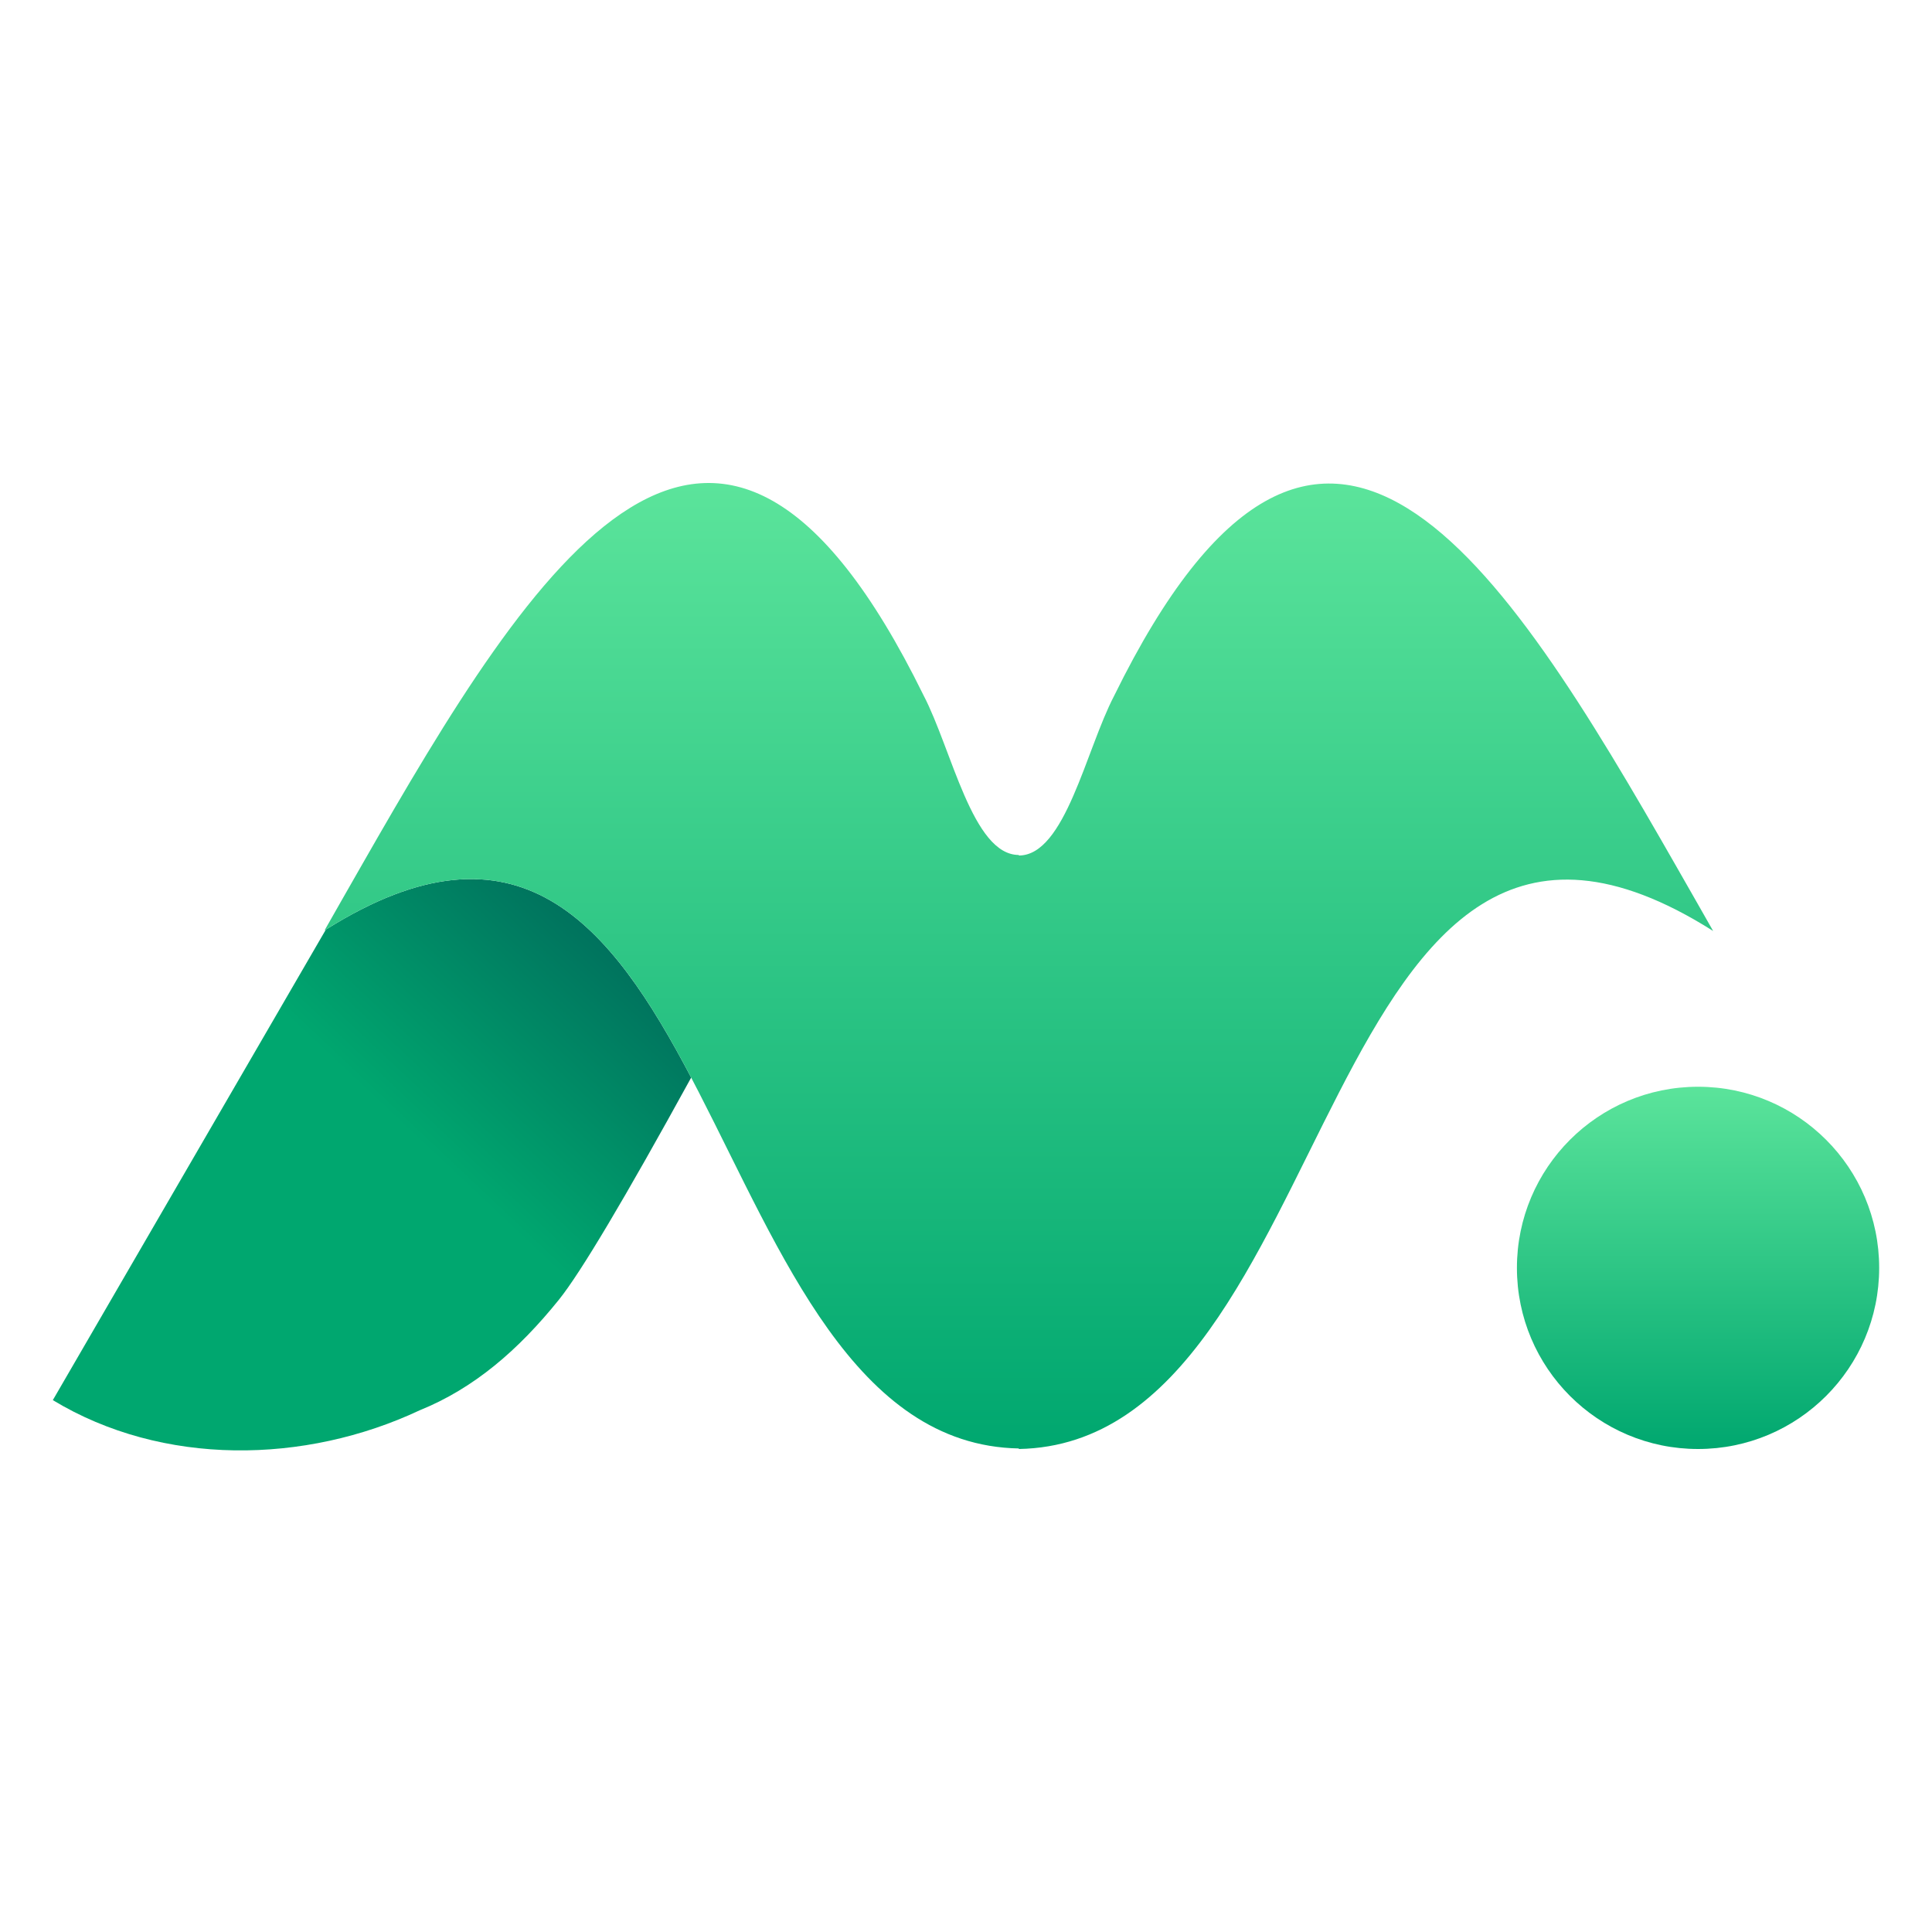
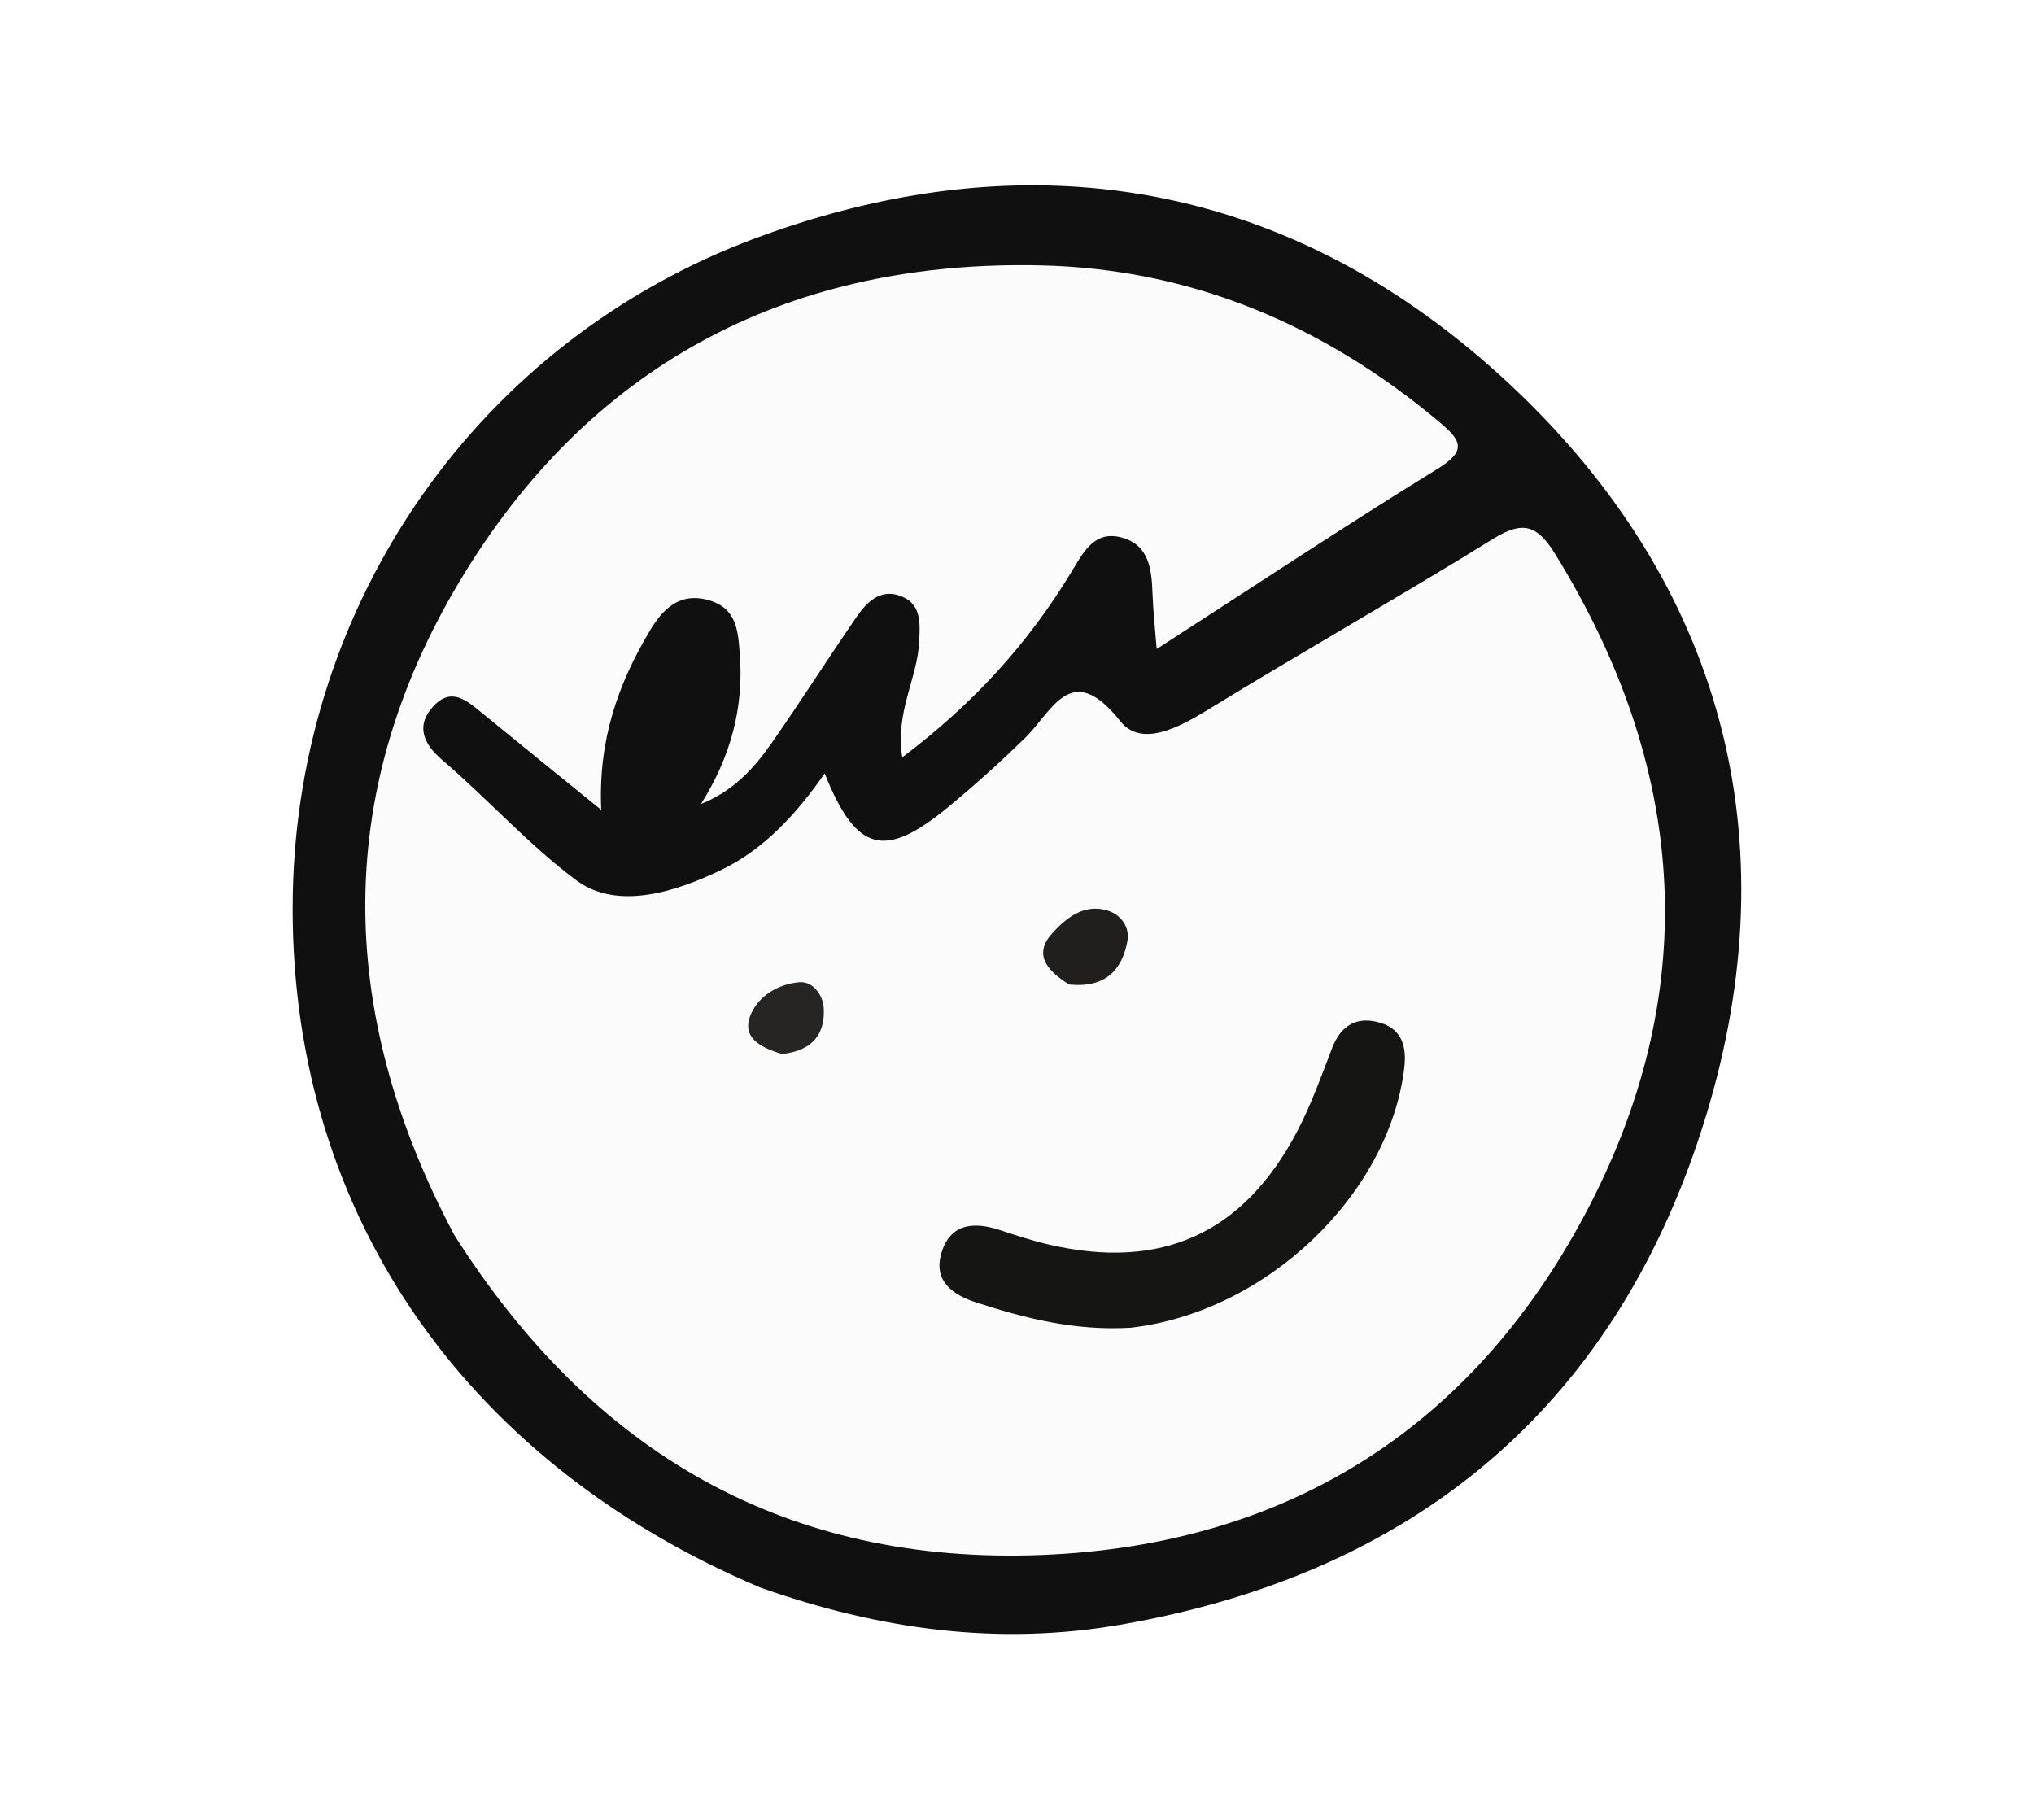
- <svg xmlns="http://www.w3.org/2000/svg" width="256" height="256" viewBox="0 0 256 256" fill="none">
-   <path d="M43.176 123.179C68.756 107.091 80.918 122.509 91.584 142.787C82.758 158.858 76.918 168.665 74.066 172.209C68.686 178.894 62.818 183.956 55.601 186.876C40.428 194.007 21.566 194.34 7 185.524L43.176 123.179Z" fill="url(#paint0_linear_4107_1209904)" />
-   <path fill-rule="evenodd" clip-rule="evenodd" d="M222.155 114.863C199.02 74.385 175.105 36.249 147.634 92.191C143.875 99.383 141.136 113.359 135 113.359V113.288C128.864 113.288 126.125 99.312 122.367 92.12C94.895 36.178 70.98 74.314 47.845 114.792C46.104 117.845 44.431 120.758 43 123.29C96.019 89.727 91.555 191.123 135 191.929V192C178.446 191.194 173.981 89.798 227 123.36C225.57 120.829 223.897 117.916 222.155 114.863" fill="url(#paint1_linear_4107_1209904)" />
-   <path fill-rule="evenodd" clip-rule="evenodd" d="M225 192C238.254 192 249 181.254 249 168C249 154.746 238.254 144 225 144C211.746 144 201 154.746 201 168C201 181.254 211.746 192 225 192" fill="url(#paint2_linear_4107_1209904)" />
-   <defs>
-     <linearGradient id="paint0_linear_4107_1209904" x1="76" y1="83.895" x2="32.761" y2="129.812" gradientUnits="userSpaceOnUse">
-       <stop stop-color="#004B50" />
-       <stop offset="1" stop-color="#00A76F" />
-     </linearGradient>
-     <linearGradient id="paint1_linear_4107_1209904" x1="43" y1="64" x2="43" y2="192" gradientUnits="userSpaceOnUse">
-       <stop stop-color="#5BE49B" />
-       <stop offset="1" stop-color="#00A76F" />
-     </linearGradient>
-     <linearGradient id="paint2_linear_4107_1209904" x1="201" y1="144" x2="201" y2="192" gradientUnits="userSpaceOnUse">
-       <stop stop-color="#5BE49B" />
-       <stop offset="1" stop-color="#00A76F" />
-     </linearGradient>
-   </defs>
+ <svg xmlns="http://www.w3.org/2000/svg" version="1.1" id="레이어_1" x="0px" y="0px" width="398px" height="356px" viewBox="0 0 398 356" style="enable-background:new 0 0 398 356;" xml:space="preserve">
+   <style type="text/css">
+ 	.st0{display:none;}
+ 	.st1{display:inline;fill:#111010;}
+ 	.st2{display:inline;fill:#FCFCFC;stroke:#FCFCFC;stroke-miterlimit:10;}
+ 	.st3{display:inline;fill:#1A1A19;}
+ 	.st4{display:inline;fill:#1D1C1C;}
+ 	.st5{fill:#111010;}
+ 	.st6{fill:#FBFBFB;}
+ 	.st7{fill:#151514;}
+ 	.st8{fill:#201F1E;}
+ 	.st9{fill:#262524;}
+ 	.st10{display:inline;fill:#FBFBFB;}
+ 	.st11{display:inline;fill:#151514;}
+ 	.st12{display:inline;fill:#201F1E;}
+ 	.st13{display:inline;fill:#262524;}
+ 	.st14{display:inline;fill:#121111;}
+ 	.st15{display:inline;fill:#FCFCFB;}
+ </style>
+   <g>
+     <path class="st5" d="M148.71,310.62c-59.04-25.02-92.52-75.05-91.42-135.61c1.04-57.22,36.28-108.27,90.67-128.45   c55.84-20.72,107.55-10,149.63,30.7c40.51,39.17,52.84,89.24,35.49,143.47c-17.6,55-56.68,87.28-113.86,97.19   C195.35,322.05,172.18,318.92,148.71,310.62z" />
+     <path class="st6" d="M88.88,241.64c-23.51-44.3-23.65-88.04,2.31-129.95c25.5-41.17,64.15-60.9,112.62-59.76   c29.37,0.69,55.21,11.69,77.74,30.57c4.32,3.62,5.66,5.61-0.3,9.27c-18.15,11.17-35.91,22.97-54.92,35.23   c-0.32-4.11-0.7-7.54-0.82-10.99c-0.16-4.62-0.7-9.3-5.84-10.78c-5.42-1.56-7.56,2.61-9.97,6.6c-8.41,13.93-19.12,25.8-33.15,36.36   c-1.41-8.83,2.94-15.4,3.3-22.52c0.2-3.86,0.49-7.71-3.95-9.16c-3.79-1.24-6.35,1.41-8.27,4.18c-5.64,8.19-10.97,16.59-16.67,24.75   c-3.46,4.96-7.55,9.4-13.8,11.88c5.76-9.13,8.41-18.75,7.6-29.28c-0.35-4.55-0.55-8.98-6-10.57c-5.84-1.71-9.15,1.81-11.67,6.06   c-6.12,10.29-10.08,21.28-9.44,34.95c-8.36-6.79-15.9-12.88-23.4-19.02c-2.95-2.42-5.97-5.09-9.5-1.21   c-3.67,4.03-1.52,7.63,1.78,10.46c8.97,7.66,17,16.69,26.25,23.55c8.01,5.93,19.45,2.29,28.48-2.1   c8.26-4.01,14.6-10.89,20.11-18.82c6.2,15.51,11.74,16.87,24.33,6.45c5.11-4.22,10.04-8.68,14.79-13.3   c5.51-5.35,9.04-15.56,18.76-3.34c4.09,5.14,11.41,1.22,17.11-2.27c18.53-11.36,37.45-22.07,55.93-33.51   c5.88-3.64,8.64-2.45,12.07,3.13c25.42,41.25,28.91,84.18,6.78,127.21c-22.08,42.93-58.44,66.61-107.22,68.56   C153.82,306.27,115.95,284.33,88.88,241.64z" />
+     <path class="st7" d="M221.17,259.81c-11.1,0.62-20.69-1.9-30.16-4.95c-4.5-1.45-8.4-4.14-6.83-9.57c1.72-5.93,6.37-6.3,11.57-4.57   c3.13,1.04,6.28,2.07,9.49,2.81c22.04,5.12,38.11-2.14,48.64-22.26c2.71-5.17,4.68-10.74,6.79-16.21c1.78-4.61,5.06-6.31,9.57-4.88   c4.19,1.33,5.03,4.79,4.53,8.88C271.74,233.74,247.85,256.8,221.17,259.81z" />
+     <path class="st8" d="M209.21,192.64c-4.68-2.88-6.99-6.1-3.16-10.2c2.72-2.91,6.12-5.63,10.63-4.28c2.72,0.81,4.41,3.33,3.93,5.96   C219.58,189.76,216.33,193.39,209.21,192.64z" />
+     <path class="st9" d="M153.01,206.25c-4.51-1.36-7.99-3.38-6.07-7.81c1.61-3.71,5.5-5.91,9.47-6.24c2.65-0.22,4.65,2.49,4.78,5.13   C161.44,202.28,159.06,205.6,153.01,206.25z" />
+   </g>
+   <g class="st0">
+     <path class="st1" d="M217.99,335.07c-59.04-25.02-92.52-75.05-91.42-135.61c1.04-57.22,36.28-108.27,90.67-128.45   c55.84-20.72,107.55-10,149.63,30.7c40.51,39.17,52.84,89.24,35.49,143.47c-17.6,55-56.68,87.28-113.86,97.19   C264.63,346.5,241.46,343.37,217.99,335.07z" />
+     <path class="st10" d="M158.16,266.09c-23.51-44.3-23.65-88.04,2.31-129.95c25.5-41.17,64.15-60.9,112.62-59.76   c29.37,0.69,55.21,11.69,77.74,30.57c4.32,3.62,5.66,5.61-0.3,9.27c-18.15,11.17-35.91,22.97-54.92,35.23   c-0.32-4.11-0.7-7.54-0.82-10.99c-0.16-4.62-0.7-9.3-5.84-10.78c-5.42-1.56-7.56,2.61-9.97,6.6c-8.41,13.93-19.12,25.8-33.15,36.36   c-1.41-8.83,2.94-15.4,3.3-22.52c0.2-3.86,0.49-7.71-3.95-9.16c-3.79-1.24-6.35,1.41-8.27,4.18c-5.64,8.19-10.97,16.59-16.67,24.75   c-3.46,4.96-7.55,9.4-13.8,11.88c5.76-9.13,8.41-18.75,7.6-29.28c-0.35-4.55-0.55-8.98-6-10.57c-5.84-1.71-9.15,1.81-11.67,6.06   c-6.12,10.29-10.08,21.28-9.44,34.95c-8.36-6.79-15.9-12.88-23.4-19.02c-2.95-2.42-5.97-5.09-9.5-1.21   c-3.67,4.03-1.52,7.63,1.78,10.46c8.97,7.66,17,16.69,26.25,23.55c8.01,5.93,19.45,2.29,28.48-2.1   c8.26-4.01,14.6-10.89,20.11-18.82c6.2,15.51,11.74,16.87,24.33,6.45c5.11-4.22,10.04-8.68,14.79-13.3   c5.51-5.35,9.04-15.56,18.76-3.34c4.09,5.14,11.41,1.22,17.11-2.27c18.53-11.36,37.45-22.07,55.93-33.51   c5.88-3.64,8.64-2.45,12.07,3.13c25.42,41.25,28.91,84.18,6.78,127.21c-22.08,42.93-58.44,66.61-107.22,68.56   C223.1,330.72,185.23,308.78,158.16,266.09z" />
+     <path class="st11" d="M290.45,284.26c-11.1,0.62-20.69-1.9-30.16-4.95c-4.5-1.45-8.4-4.14-6.83-9.57c1.72-5.93,6.37-6.3,11.57-4.57   c3.13,1.04,6.28,2.07,9.49,2.81c22.04,5.12,38.11-2.14,48.64-22.26c2.71-5.17,4.68-10.74,6.79-16.21c1.78-4.61,5.06-6.31,9.57-4.88   c4.19,1.33,5.03,4.79,4.53,8.88C341.02,258.19,317.13,281.25,290.45,284.26z" />
+     <path class="st12" d="M278.49,217.09c-4.68-2.88-6.99-6.1-3.16-10.2c2.72-2.91,6.12-5.63,10.63-4.28c2.72,0.81,4.41,3.33,3.93,5.96   C288.86,214.21,285.61,217.84,278.49,217.09z" />
+     <path class="st13" d="M222.29,230.7c-4.51-1.36-7.99-3.38-6.07-7.81c1.61-3.71,5.5-5.91,9.47-6.24c2.65-0.22,4.65,2.49,4.78,5.13   C230.72,226.73,228.34,230.05,222.29,230.7z" />
+   </g>
</svg>
